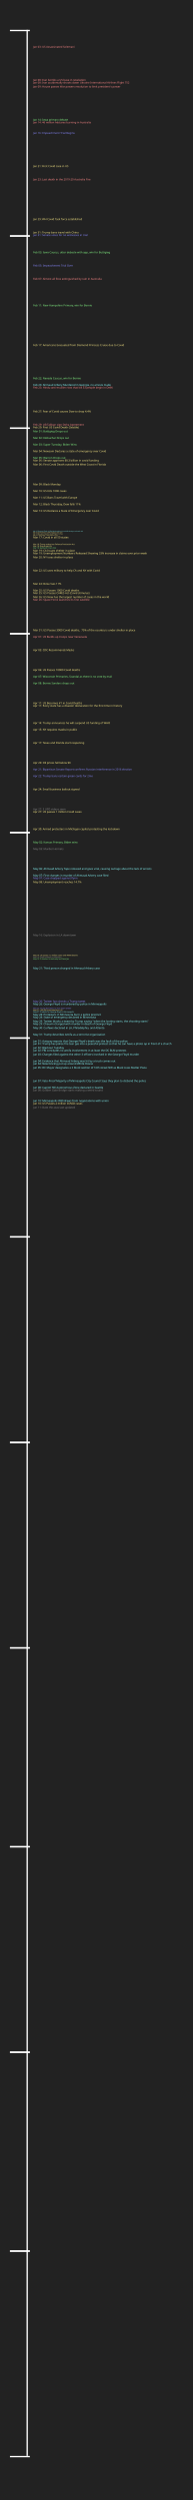
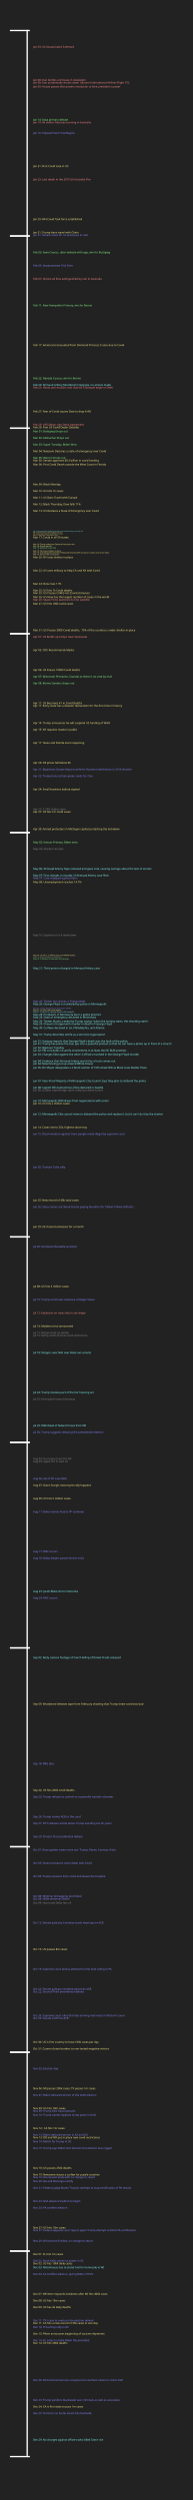
<svg xmlns="http://www.w3.org/2000/svg" width="1450" height="18850" viewBox="-250 -250 1450 18850" version="1.1">
  <rect x="-100000" y="-100000" width="1000000" height="1000000" fill="#222" />
-   <text xml:space="preserve" x="0" y="110" font-size="20.0" style="font-family:sans-serif;fill:#f88">Jan 03: US Assassinated Solemani</text>
+   <text xml:space="preserve" x="0" y="110" font-size="20.0" style="font-family:sans-serif;fill:#f88">Jan 03: US Assassinates Solemani</text>
  <text xml:space="preserve" x="0" y="360.0" font-size="20.0" style="font-family:sans-serif;fill:#f88">Jan 08: Iran bombs a US base in retaliation</text>
  <text xml:space="preserve" x="0" y="380.0" font-size="20.0" style="font-family:sans-serif;fill:#f88">Jan 08: Iran accidentally shoots down Ukraine International Airlines Flight 752</text>
  <text xml:space="preserve" x="0" y="410" font-size="20.0" style="font-family:sans-serif;fill:#f88">Jan 09: House passes War powers resolution to limit president's power</text>
  <text xml:space="preserve" x="0" y="660.0" font-size="20.0" style="font-family:sans-serif;fill:#8f8">Jan 14: Iowa primary debate</text>
  <text xml:space="preserve" x="0" y="680.0" font-size="20.0" style="font-family:sans-serif;fill:#f88">Jan 14: 46 million hectares burning in Australia</text>
  <text xml:space="preserve" x="0" y="760.0" font-size="20.0" style="font-family:sans-serif;fill:#88f">Jan 16: Impeachment Trial Begins</text>
  <text xml:space="preserve" x="0" y="1010.0" font-size="20.0" style="font-family:sans-serif;fill:#fe8">Jan 21: First Covid case in US</text>
  <text xml:space="preserve" x="0" y="1110.0" font-size="20.0" style="font-family:sans-serif;fill:#f88">Jan 23: Last death in the 2019-20 Australia Fire</text>
  <text xml:space="preserve" x="0" y="1410.0" font-size="20.0" style="font-family:sans-serif;fill:#fe8">Jan 29: WH Covid Task force established</text>
  <text xml:space="preserve" x="0" y="1510.0" font-size="20.0" style="font-family:sans-serif;fill:#fe8">Jan 31: Trump bans travel with China</text>
  <text xml:space="preserve" x="0" y="1530.0" font-size="20.0" style="font-family:sans-serif;fill:#88f">Jan 31: Senate votes for no witnesses in trial</text>
  <text xml:space="preserve" x="0" y="1660" font-size="20.0" style="font-family:sans-serif;fill:#8f8">Feb 03: Iowa Caucus, utter debacle with app, win for Buttigieg</text>
  <text xml:space="preserve" x="0" y="1760" font-size="20.0" style="font-family:sans-serif;fill:#88f">Feb 05: Impeachment Trial Over</text>
  <text xml:space="preserve" x="0" y="1860" font-size="20.0" style="font-family:sans-serif;fill:#f88">Feb 07: Almost all fires extinguished by rain in Australia</text>
  <text xml:space="preserve" x="0" y="2060.0" font-size="20.0" style="font-family:sans-serif;fill:#8f8">Feb 11: New Hampshire Primary, win for Bernie</text>
  <text xml:space="preserve" x="0" y="2360.0" font-size="20.0" style="font-family:sans-serif;fill:#fe8">Feb 17: Americans Evacuated from Diamond Princess Cruise due to Covid</text>
  <text xml:space="preserve" x="0" y="2610.0" font-size="20.0" style="font-family:sans-serif;fill:#8f8">Feb 22: Nevada Caucus, win for Bernie</text>
  <text xml:space="preserve" x="0" y="2660.0" font-size="20.0" style="font-family:sans-serif;fill:#8ff">Feb 23: Ahmaud Arbery Murdered in Georgia, no arrests made</text>
  <text xml:space="preserve" x="0" y="2680.0" font-size="20.0" style="font-family:sans-serif;fill:#f88">Feb 23: Hindu anti-muslim riots that kill 53 people begin in Delhi</text>
  <text xml:space="preserve" x="0" y="2860.0" font-size="20.0" style="font-family:sans-serif;fill:#fe8">Feb 27: Fear of Covid causes Dow to drop 4.4%</text>
  <text xml:space="preserve" x="0" y="2960.0" font-size="20.0" style="font-family:sans-serif;fill:#f88">Feb 29: US/Taliban sign Doha Agreement</text>
  <text xml:space="preserve" x="0" y="2980.0" font-size="20.0" style="font-family:sans-serif;fill:#fe8">Feb 29: First US Covid Death (Seattle)</text>
  <text xml:space="preserve" x="0" y="3010.0" font-size="20.0" style="font-family:sans-serif;fill:#8f8">Mar 01: Buttigieg Drops out</text>
  <text xml:space="preserve" x="0" y="3060.0" font-size="20.0" style="font-family:sans-serif;fill:#8f8">Mar 02: Klobuchar Drops out</text>
  <text xml:space="preserve" x="0" y="3110.0" font-size="20.0" style="font-family:sans-serif;fill:#8f8">Mar 03: Super Tuesday, Biden Wins</text>
  <text xml:space="preserve" x="0" y="3160.0" font-size="20.0" style="font-family:sans-serif;fill:#fe8">Mar 04: Newsom Declares a state of emergency over Covid</text>
  <text xml:space="preserve" x="0" y="3210.0" font-size="20.0" style="font-family:sans-serif;fill:#8f8">Mar 05: Warren Drops out</text>
  <text xml:space="preserve" x="0" y="3230" font-size="20.0" style="font-family:sans-serif;fill:#fe8">Mar 05: Senate approves $8.3 billion in covid funding</text>
  <text xml:space="preserve" x="0" y="3260.0" font-size="20.0" style="font-family:sans-serif;fill:#fe8">Mar 06: First Covid Death outside the West Coast in Florida</text>
  <text xml:space="preserve" x="0" y="3410.0" font-size="20.0" style="font-family:sans-serif;fill:#fe8">Mar 09: Black Monday</text>
-   <text xml:space="preserve" x="0" y="3460.0" font-size="20.0" style="font-family:sans-serif;fill:#fe8">Mar 10: US Hits 1000 cases</text>
+   <text xml:space="preserve" x="0" y="3460.0" font-size="20.0" style="font-family:sans-serif;fill:#fe8">Mar 10: US Hits 1k cases</text>
  <text xml:space="preserve" x="0" y="3510.0" font-size="20.0" style="font-family:sans-serif;fill:#fe8">Mar 11: US Bans Travel with Europe</text>
  <text xml:space="preserve" x="0" y="3560.0" font-size="20.0" style="font-family:sans-serif;fill:#fe8">Mar 12: Black Thursday, Dow falls 11%</text>
  <text xml:space="preserve" x="0" y="3610.0" font-size="20.0" style="font-family:sans-serif;fill:#fe8">Mar 13: US Declares a State of Emergency over Covid</text>
  <text xml:space="preserve" x="0" y="3760.0" font-size="10.0" style="font-family:sans-serif;fill:#8ff">Mar 16: Breonna Taylor is killed by the police in Louisville during a no-knock raid</text>
  <text xml:space="preserve" x="0" y="3770" font-size="10.0" style="font-family:sans-serif;fill:#fe8">Mar 16: Dow falls by 12.93%, biggest crash ever</text>
  <text xml:space="preserve" x="0" y="3780" font-size="10.0" style="font-family:sans-serif;fill:#fe8">Mar 16: Bay Area Counties issue Shelter in Place</text>
  <text xml:space="preserve" x="0" y="3790.0" font-size="10.0" style="font-family:sans-serif;fill:#fe8">Mar 16: First Phase I Covid Vaccine Trial</text>
  <text xml:space="preserve" x="0" y="3810.0" font-size="20.0" style="font-family:sans-serif;fill:#fe8">Mar 17: Covid in all 50 states</text>
  <text xml:space="preserve" x="0" y="3860.0" font-size="13.333" style="font-family:sans-serif;fill:#fe8">Mar 18: Trump authorizes Defense Production Act</text>
  <text xml:space="preserve" x="0" y="3873.333" font-size="13.333" style="font-family:sans-serif;fill:#fe8">Mar 18: Dow drops 6%</text>
  <text xml:space="preserve" x="0" y="3886.667" font-size="13.333" style="font-family:sans-serif;fill:#8f8">Mar 18: Gabbard Drops Out</text>
-   <text xml:space="preserve" x="0" y="3910.0" font-size="20.0" style="font-family:sans-serif;fill:#fe8">Mar 19: CA Issues shelter in place</text>
-   <text xml:space="preserve" x="0" y="3930" font-size="20.0" style="font-family:sans-serif;fill:#fe8">Mar 19: Unemployment Numbers Released Showing 33% increase in claims over prior week</text>
+   <text xml:space="preserve" x="0" y="3910.0" font-size="13.333" style="font-family:sans-serif;fill:#fe8">Mar 19: CA Issues shelter in place</text>
+   <text xml:space="preserve" x="0" y="3923.333" font-size="13.333" style="font-family:sans-serif;fill:#fe8">Mar 19: Unemployment Numbers Released Showing 33% increase in claims over prior week</text>
+   <text xml:space="preserve" x="0" y="3936.667" font-size="13.333" style="font-family:sans-serif;fill:#fe8">Mar 19: US hits 10k covid cases</text>
  <text xml:space="preserve" x="0" y="3960.0" font-size="20.0" style="font-family:sans-serif;fill:#fe8">Mar 20: NY isses shelter in place</text>
  <text xml:space="preserve" x="0" y="4060.0" font-size="20.0" style="font-family:sans-serif;fill:#fe8">Mar 22: US uses military to help CA and NY with Covid</text>
  <text xml:space="preserve" x="0" y="4160.0" font-size="20.0" style="font-family:sans-serif;fill:#fe8">Mar 24: Dow rises 11%</text>
-   <text xml:space="preserve" x="0" y="4210.0" font-size="20.0" style="font-family:sans-serif;fill:#fe8">Mar 25: US Passes 1000 Covid deaths</text>
+   <text xml:space="preserve" x="0" y="4210.0" font-size="20.0" style="font-family:sans-serif;fill:#fe8">Mar 25: US hits 1k Covid deaths</text>
  <text xml:space="preserve" x="0" y="4230.0" font-size="20.0" style="font-family:sans-serif;fill:#fe8">Mar 25: US Passes CARES Act (Covid stimulus)</text>
  <text xml:space="preserve" x="0" y="4260.0" font-size="20.0" style="font-family:sans-serif;fill:#fe8">Mar 26: US Now has the largest number of cases in the world</text>
  <text xml:space="preserve" x="0" y="4280.0" font-size="20.0" style="font-family:sans-serif;fill:#f88">Mar 26: Space Force launches its first satellite</text>
+   <text xml:space="preserve" x="0" y="4310.0" font-size="20.0" style="font-family:sans-serif;fill:#fe8">Mar 27: US hits 100k covid cases</text>
  <text xml:space="preserve" x="0" y="4510.0" font-size="20.0" style="font-family:sans-serif;fill:#fe8">Mar 31: US Passes 3000 Covid deaths,  75% of the country is under shelter in place</text>
  <text xml:space="preserve" x="0" y="4560.0" font-size="20.0" style="font-family:sans-serif;fill:#f88">Apr 01: US Builds up troops near Venezuela</text>
  <text xml:space="preserve" x="0" y="4660.0" font-size="20.0" style="font-family:sans-serif;fill:#fe8">Apr 03: CDC Recommends Masks</text>
  <text xml:space="preserve" x="0" y="4810.0" font-size="20.0" style="font-family:sans-serif;fill:#fe8">Apr 06: US Passes 10000 Covid deaths</text>
  <text xml:space="preserve" x="0" y="4860.0" font-size="20.0" style="font-family:sans-serif;fill:#8f8">Apr 07: Wisconsin Primaries, Scandal as there is no vote by mail</text>
  <text xml:space="preserve" x="0" y="4910.0" font-size="20.0" style="font-family:sans-serif;fill:#8f8">Apr 08: Bernie Sanders drops out</text>
  <text xml:space="preserve" x="0" y="5060.0" font-size="20.0" style="font-family:sans-serif;fill:#fe8">Apr 11: US Becomes #1 in Covid Deaths</text>
  <text xml:space="preserve" x="0" y="5080.0" font-size="20.0" style="font-family:sans-serif;fill:#fe8">Apr 11: Every state has a disaster declaration for the first time in history</text>
  <text xml:space="preserve" x="0" y="5210.0" font-size="20.0" style="font-family:sans-serif;fill:#fe8">Apr 14: Trump announces he will suspend US funding of WHO</text>
  <text xml:space="preserve" x="0" y="5260.0" font-size="20.0" style="font-family:sans-serif;fill:#fe8">Apr 15: NY requires masks in public</text>
  <text xml:space="preserve" x="0" y="5360.0" font-size="20.0" style="font-family:sans-serif;fill:#fe8">Apr 17: Texas and Florida start reopening</text>
  <text xml:space="preserve" x="0" y="5510.0" font-size="20.0" style="font-family:sans-serif;fill:#fe8">Apr 20: Oil prices fall below $0</text>
  <text xml:space="preserve" x="0" y="5560.0" font-size="20.0" style="font-family:sans-serif;fill:#88f">Apr 21: Bipartisan Senate Report confirms Russian interference in 2016 election</text>
  <text xml:space="preserve" x="0" y="5610.0" font-size="20.0" style="font-family:sans-serif;fill:#88f">Apr 22: Trump bans certain green cards for 2mo</text>
  <text xml:space="preserve" x="0" y="5710.0" font-size="20.0" style="font-family:sans-serif;fill:#fe8">Apr 24: Small business bailout signed</text>
  <text xml:space="preserve" x="0" y="5860.0" font-size="20.0" style="font-family:sans-serif;fill:#888">Apr 27: 3 UFO videos seen</text>
-   <text xml:space="preserve" x="0" y="5880.0" font-size="20.0" style="font-family:sans-serif;fill:#fe8">Apr 27: US passes 1 million Covid cases</text>
+   <text xml:space="preserve" x="0" y="5880.0" font-size="20.0" style="font-family:sans-serif;fill:#fe8">Apr 27: US hits 1m covid cases</text>
  <text xml:space="preserve" x="0" y="6010.0" font-size="20.0" style="font-family:sans-serif;fill:#fe8">Apr 30: Armed protesters in Michigan capitol protesting the lockdown</text>
  <text xml:space="preserve" x="0" y="6110.0" font-size="20.0" style="font-family:sans-serif;fill:#8f8">May 02: Kansas Primary, Biden wins</text>
  <text xml:space="preserve" x="0" y="6160.0" font-size="20.0" style="font-family:sans-serif;fill:#888">May 03: Murder Hornets</text>
  <text xml:space="preserve" x="0" y="6310.0" font-size="20.0" style="font-family:sans-serif;fill:#8ff">May 06: Ahmaud Arbery Tape released and goes viral, causing outrage about the lack of arrests</text>
  <text xml:space="preserve" x="0" y="6360.0" font-size="20.0" style="font-family:sans-serif;fill:#8ff">May 07: First charges in murder of Ahmaud Arbery case filed</text>
  <text xml:space="preserve" x="0" y="6380.0" font-size="20.0" style="font-family:sans-serif;fill:#88f">May 07: Case dropped against flynn</text>
  <text xml:space="preserve" x="0" y="6410" font-size="20.0" style="font-family:sans-serif;fill:#fe8">May 08: Unemployment reaches 14.7%</text>
  <text xml:space="preserve" x="0" y="6810" font-size="20.0" style="font-family:sans-serif;fill:#888">May 16: Explosion in LA downtown</text>
-   <text xml:space="preserve" x="0" y="6960" font-size="13.333" style="font-family:sans-serif;fill:#fe8">May 19: US passes 1.5 million cases and 90000 deaths</text>
+   <text xml:space="preserve" x="0" y="6960" font-size="13.333" style="font-family:sans-serif;fill:#fe8">May 19: US hits 1.5 million cases and 90000 deaths</text>
  <text xml:space="preserve" x="0" y="6973.333" font-size="13.333" style="font-family:sans-serif;fill:#888">May 19: Dam collapse in Michigan</text>
  <text xml:space="preserve" x="0" y="6986.667" font-size="13.333" style="font-family:sans-serif;fill:#8f8">May 19: Primaries in Kentucky and Georgia</text>
  <text xml:space="preserve" x="0" y="7060" font-size="20.0" style="font-family:sans-serif;fill:#8ff">May 21: Third person charged in Ahmaud Arbery case</text>
  <text xml:space="preserve" x="0" y="7310" font-size="20.0" style="font-family:sans-serif;fill:#88f">May 26: Twitter fact checks a Trump tweet</text>
  <text xml:space="preserve" x="0" y="7330.0" font-size="20.0" style="font-family:sans-serif;fill:#8ff">May 26: George Floyd is murdered by police in Minneapolis</text>
  <text xml:space="preserve" x="0" y="7360" font-size="13.333" style="font-family:sans-serif;fill:#88f">May 27: Trump threatens to shut down twitter</text>
-   <text xml:space="preserve" x="0" y="7373.333" font-size="13.333" style="font-family:sans-serif;fill:#fe8">May 27: 100,000 Covid deaths in US</text>
+   <text xml:space="preserve" x="0" y="7373.333" font-size="13.333" style="font-family:sans-serif;fill:#fe8">May 27: US hits 100k covid deaths</text>
  <text xml:space="preserve" x="0" y="7386.667" font-size="13.333" style="font-family:sans-serif;fill:#8ff">May 27: Protests for George Floyd in Minneapolis</text>
  <text xml:space="preserve" x="0" y="7410" font-size="20.0" style="font-family:sans-serif;fill:#8ff">May 28: Protesters in Minnesota burn a police precinct</text>
  <text xml:space="preserve" x="0" y="7430.0" font-size="20.0" style="font-family:sans-serif;fill:#8ff">May 28: State of emergency declared in Minnesota</text>
  <text xml:space="preserve" x="0" y="7460" font-size="20.0" style="font-family:sans-serif;fill:#8ff">May 29: Twitter blocks a tweet by Trump saying "when the looting starts, the shooting starts"</text>
  <text xml:space="preserve" x="0" y="7480.0" font-size="20.0" style="font-family:sans-serif;fill:#8ff">May 29: Chauvin charged with murder in death of George Floyd</text>
  <text xml:space="preserve" x="0" y="7510" font-size="20.0" style="font-family:sans-serif;fill:#8ff">May 30: Curfews declared in LA, Philadelphia, and Atlanta</text>
  <text xml:space="preserve" x="0" y="7560" font-size="20.0" style="font-family:sans-serif;fill:#8ff">May 31: Trump describes Antifa as a terrorist organization</text>
  <text xml:space="preserve" x="0" y="7610" font-size="20.0" style="font-family:sans-serif;fill:#8ff">Jun 01: Autopsy reports that George Floyd's death was the fault of the police</text>
  <text xml:space="preserve" x="0" y="7630.0" font-size="20.0" style="font-family:sans-serif;fill:#8ff">Jun 01: Trump has police fire tear gas into a peaceful protest so that he can have a photo op in front of a church</text>
  <text xml:space="preserve" x="0" y="7660" font-size="20.0" style="font-family:sans-serif;fill:#8ff">Jun 02: Blackout Tuesday</text>
  <text xml:space="preserve" x="0" y="7680.0" font-size="20.0" style="font-family:sans-serif;fill:#8ff">Jun 02: FBI concludes no antifa involvement in at least the DC BLM protests</text>
  <text xml:space="preserve" x="0" y="7710" font-size="20.0" style="font-family:sans-serif;fill:#8ff">Jun 03: Charges filed against the other 3 officers involved in the George Floyd murder</text>
  <text xml:space="preserve" x="0" y="7760" font-size="20.0" style="font-family:sans-serif;fill:#8ff">Jun 04: Evidence that Ahmaud Arbery was hit by a truck comes out</text>
  <text xml:space="preserve" x="0" y="7780.0" font-size="20.0" style="font-family:sans-serif;fill:#8ff">Jun 04: New fencing put up around White House</text>
  <text xml:space="preserve" x="0" y="7810" font-size="20.0" style="font-family:sans-serif;fill:#8ff">Jun 05: DC Mayor designates a 2 block section of 16th street NW as Black Lives Matter Plaza</text>
  <text xml:space="preserve" x="0" y="7910" font-size="20.0" style="font-family:sans-serif;fill:#8ff">Jun 07: Veto-Proof Majority of Minneapolis City Council Says they plan to disband the police</text>
  <text xml:space="preserve" x="0" y="7960" font-size="20.0" style="font-family:sans-serif;fill:#8ff">Jun 08: Capitol Hill Autonomous Zone declared in Seattle</text>
  <text xml:space="preserve" x="0" y="7980.0" font-size="20.0" style="font-family:sans-serif;fill:#888">Jun 08: Golden Gate Bridge starts making a weird sound</text>
  <text xml:space="preserve" x="0" y="8060" font-size="20.0" style="font-family:sans-serif;fill:#8ff">Jun 10: Minneapolis Withdraws from negociations with union</text>
-   <text xml:space="preserve" x="0" y="8080.0" font-size="20.0" style="font-family:sans-serif;fill:#fe8">Jun 10: US Passes 2 million COVID cases</text>
-   <text xml:space="preserve" x="0" y="8110" font-size="20.0" style="font-family:sans-serif;fill:#888">Jun 11: Date this was last updated</text>
+   <text xml:space="preserve" x="0" y="8080.0" font-size="20.0" style="font-family:sans-serif;fill:#fe8">Jun 10: US hits 2 million cases</text>
+   <text xml:space="preserve" x="0" y="8160" font-size="20.0" style="font-family:sans-serif;fill:#8ff">Jun 12: Minneapolis City council votes to disband the police and replace it, but it can't do it by the charter</text>
+   <text xml:space="preserve" x="0" y="8260.0" font-size="20.0" style="font-family:sans-serif;fill:#fe8">Jun 14: Cases rise to 25k, highest since may</text>
+   <text xml:space="preserve" x="0" y="8310.0" font-size="20.0" style="font-family:sans-serif;fill:#88f">Jun 15: Discrimination against trans people made illegal by supreme court</text>
+   <text xml:space="preserve" x="0" y="8560.0" font-size="20.0" style="font-family:sans-serif;fill:#88f">Jun 20: Trump's Tulsa rally</text>
+   <text xml:space="preserve" x="0" y="8810.0" font-size="20.0" style="font-family:sans-serif;fill:#fe8">Jun 25: New record of 40k total cases</text>
+   <text xml:space="preserve" x="0" y="8860.0" font-size="20.0" style="font-family:sans-serif;fill:#88f">Jun 26: Story comes out about Russia paying bounties for Taliban linked militants</text>
+   <text xml:space="preserve" x="0" y="9010.0" font-size="20.0" style="font-family:sans-serif;fill:#fe8">Jun 29: AZ closes businesses for a month</text>
+   <text xml:space="preserve" x="0" y="9160.0" font-size="20.0" style="font-family:sans-serif;fill:#88f">Jul 02: Ghislaine Maxwelle arrested</text>
+   <text xml:space="preserve" x="0" y="9460.0" font-size="20.0" style="font-family:sans-serif;fill:#fe8">Jul 08: US hits 3 million cases</text>
+   <text xml:space="preserve" x="0" y="9560.0" font-size="20.0" style="font-family:sans-serif;fill:#88f">Jul 10: Trump commutes sentence of Roger Stone</text>
+   <text xml:space="preserve" x="0" y="9660.0" font-size="20.0" style="font-family:sans-serif;fill:#f88">Jul 12: Explosion on navy ship in san diego</text>
+   <text xml:space="preserve" x="0" y="9760.0" font-size="20.0" style="font-family:sans-serif;fill:#fe8">Jul 14: Moderna trial announced</text>
+   <text xml:space="preserve" x="0" y="9810.0" font-size="20.0" style="font-family:sans-serif;fill:#888">Jul 15: Bitcoin hack on twitter</text>
+   <text xml:space="preserve" x="0" y="9830.0" font-size="20.0" style="font-family:sans-serif;fill:#888">Jul 15: Kemp voids all local covid restrictions</text>
+   <text xml:space="preserve" x="0" y="9960.0" font-size="20.0" style="font-family:sans-serif;fill:#8ff">Jul 18: Oregon sues feds over black van arrests</text>
+   <text xml:space="preserve" x="0" y="10260.0" font-size="20.0" style="font-family:sans-serif;fill:#8ff">Jul 24: Trump revokes part of the fair housing act</text>
+   <text xml:space="preserve" x="0" y="10310.0" font-size="20.0" style="font-family:sans-serif;fill:#888">Jul 25: Hurricane Hanna hits texas</text>
+   <text xml:space="preserve" x="0" y="10510.0" font-size="20.0" style="font-family:sans-serif;fill:#8ff">Jul 29: Withdrawl of federal forces from OR</text>
+   <text xml:space="preserve" x="0" y="10560.0" font-size="20.0" style="font-family:sans-serif;fill:#88f">Jul 30: Trump suggests delaying the presidential election</text>
+   <text xml:space="preserve" x="0" y="10760.0" font-size="20.0" style="font-family:sans-serif;fill:#888">Aug 03: Hurricane Isais hits NC</text>
+   <text xml:space="preserve" x="0" y="10780.0" font-size="20.0" style="font-family:sans-serif;fill:#888">Aug 03: Apple fire in east LA</text>
+   <text xml:space="preserve" x="0" y="10910.0" font-size="20.0" style="font-family:sans-serif;fill:#88f">Aug 06: AG of NY sues NRA</text>
+   <text xml:space="preserve" x="0" y="10960.0" font-size="20.0" style="font-family:sans-serif;fill:#fe8">Aug 07: Giant Sturgis motorcycle rally happens</text>
+   <text xml:space="preserve" x="0" y="11060.0" font-size="20.0" style="font-family:sans-serif;fill:#fe8">Aug 09: US hits 5 million cases</text>
+   <text xml:space="preserve" x="0" y="11160.0" font-size="20.0" style="font-family:sans-serif;fill:#88f">Aug 11: Biden names Haaris VP nominee</text>
+   <text xml:space="preserve" x="0" y="11460.0" font-size="20.0" style="font-family:sans-serif;fill:#88f">Aug 17: DNC occurs</text>
+   <text xml:space="preserve" x="0" y="11510.0" font-size="20.0" style="font-family:sans-serif;fill:#88f">Aug 18: DeJoy begins postal service crisis</text>
+   <text xml:space="preserve" x="0" y="11760.0" font-size="20.0" style="font-family:sans-serif;fill:#8ff">Aug 23: Jacob Blake shot in Kenosha</text>
+   <text xml:space="preserve" x="0" y="11810.0" font-size="20.0" style="font-family:sans-serif;fill:#88f">Aug 24: RNC occurs</text>
+   <text xml:space="preserve" x="0" y="12260.0" font-size="20.0" style="font-family:sans-serif;fill:#8ff">Sep 02: Body camera footage of march killing of Daniel Prude released</text>
+   <text xml:space="preserve" x="0" y="12610.0" font-size="20.0" style="font-family:sans-serif;fill:#fe8">Sep 09: Woodward releases tape from February showing that Trump knew covid was bad</text>
+   <text xml:space="preserve" x="0" y="13060.0" font-size="20.0" style="font-family:sans-serif;fill:#88f">Sep 18: RBG dies</text>
+   <text xml:space="preserve" x="0" y="13260.0" font-size="20.0" style="font-family:sans-serif;fill:#fe8">Sep 22: US hits 200k covid deaths</text>
+   <text xml:space="preserve" x="0" y="13310.0" font-size="20.0" style="font-family:sans-serif;fill:#88f">Sep 23: Trump refuses to commit to a peaceful transfer of power</text>
+   <text xml:space="preserve" x="0" y="13460.0" font-size="20.0" style="font-family:sans-serif;fill:#88f">Sep 26: Trump names ACB to the court</text>
+   <text xml:space="preserve" x="0" y="13510.0" font-size="20.0" style="font-family:sans-serif;fill:#88f">Sep 27: NYT releases article about Trump avoiding tax for years</text>
+   <text xml:space="preserve" x="0" y="13610.0" font-size="20.0" style="font-family:sans-serif;fill:#88f">Sep 29: Chaotic first presidential debate</text>
+   <text xml:space="preserve" x="0" y="13710.0" font-size="20.0" style="font-family:sans-serif;fill:#88f">Oct 01: Rose garden cases come out: Trump, Pence, Conway, Hicks</text>
+   <text xml:space="preserve" x="0" y="13810.0" font-size="20.0" style="font-family:sans-serif;fill:#88f">Oct 03: Several senators come down with Covid</text>
+   <text xml:space="preserve" x="0" y="13910.0" font-size="20.0" style="font-family:sans-serif;fill:#88f">Oct 05: Trump recovers from covid and leaves the hospital</text>
+   <text xml:space="preserve" x="0" y="14060.0" font-size="20.0" style="font-family:sans-serif;fill:#88f">Oct 08: Whitmer kidnapping plot foiled</text>
+   <text xml:space="preserve" x="0" y="14080" font-size="20.0" style="font-family:sans-serif;fill:#88f">Oct 08: NEJM endorses Biden</text>
+   <text xml:space="preserve" x="0" y="14110.0" font-size="20.0" style="font-family:sans-serif;fill:#888">Oct 09: Hurricane Delta hits LA</text>
+   <text xml:space="preserve" x="0" y="14260.0" font-size="20.0" style="font-family:sans-serif;fill:#88f">Oct 12: Senate Judiciary Comittee starts hearings on ACB</text>
+   <text xml:space="preserve" x="0" y="14460.0" font-size="20.0" style="font-family:sans-serif;fill:#fe8">Oct 16: US passes 8m cases</text>
+   <text xml:space="preserve" x="0" y="14610.0" font-size="20.0" style="font-family:sans-serif;fill:#88f">Oct 19: Supreme court denies attempt to limit mail voitng in PA</text>
+   <text xml:space="preserve" x="0" y="14760.0" font-size="20.0" style="font-family:sans-serif;fill:#88f">Oct 22: Senate judicary comittee advances ACB</text>
+   <text xml:space="preserve" x="0" y="14780" font-size="20.0" style="font-family:sans-serif;fill:#88f">Oct 22: Second/Third presidential debate</text>
+   <text xml:space="preserve" x="0" y="14960.0" font-size="20.0" style="font-family:sans-serif;fill:#88f">Oct 26: Supreme court rules that late arriving mail votes in WI don't count</text>
+   <text xml:space="preserve" x="0" y="14980" font-size="20.0" style="font-family:sans-serif;fill:#88f">Oct 26: Senate confirms ACB</text>
+   <text xml:space="preserve" x="0" y="15160.0" font-size="20.0" style="font-family:sans-serif;fill:#fe8">Oct 30: US is first country to have 100k cases per day</text>
+   <text xml:space="preserve" x="0" y="15210.0" font-size="20.0" style="font-family:sans-serif;fill:#fe8">Oct 31: Cuomo closes borders to non-tested-negative visitors</text>
+   <text xml:space="preserve" x="0" y="15360.0" font-size="20.0" style="font-family:sans-serif;fill:#88f">Nov 03: Election day</text>
+   <text xml:space="preserve" x="0" y="15510.0" font-size="20.0" style="font-family:sans-serif;fill:#fe8">Nov 06: MI passes 200k cases, TX passes 1m cases</text>
+   <text xml:space="preserve" x="0" y="15560.0" font-size="20.0" style="font-family:sans-serif;fill:#88f">Nov 07: Biden declared winner of the 2020 electino</text>
+   <text xml:space="preserve" x="0" y="15660.0" font-size="20.0" style="font-family:sans-serif;fill:#fe8">Nov 09: US hits 10m cases</text>
+   <text xml:space="preserve" x="0" y="15680" font-size="20.0" style="font-family:sans-serif;fill:#88f">Nov 09: Trump files fraud lawsuits</text>
+   <text xml:space="preserve" x="0" y="15710.0" font-size="20.0" style="font-family:sans-serif;fill:#88f">Nov 10: Trump names loyalists to top posts in DoD</text>
+   <text xml:space="preserve" x="0" y="15810.0" font-size="20.0" style="font-family:sans-serif;fill:#fe8">Nov 12:  CA hits 1m cases</text>
+   <text xml:space="preserve" x="0" y="15860.0" font-size="20.0" style="font-family:sans-serif;fill:#88f">Nov 13: Biden declared winner in AZ and GA</text>
+   <text xml:space="preserve" x="0" y="15880" font-size="20.0" style="font-family:sans-serif;fill:#fe8">Nov 13: OR and ND put in place new covid restrictions</text>
+   <text xml:space="preserve" x="0" y="15910.0" font-size="20.0" style="font-family:sans-serif;fill:#88f">Nov 14: March for Trump in DC</text>
+   <text xml:space="preserve" x="0" y="15960.0" font-size="20.0" style="font-family:sans-serif;fill:#88f">Nov 15: Trump says Biden won election but election was rigged</text>
+   <text xml:space="preserve" x="0" y="16110.0" font-size="20.0" style="font-family:sans-serif;fill:#fe8">Nov 18: US passes 250k deaths</text>
+   <text xml:space="preserve" x="0" y="16160.0" font-size="20.0" style="font-family:sans-serif;fill:#fe8">Nov 19: Newsome issues a curfew for purple counties</text>
+   <text xml:space="preserve" x="0" y="16180" font-size="20.0" style="font-family:sans-serif;fill:#88f">Nov 19: GA recount ends with no change to result</text>
+   <text xml:space="preserve" x="0" y="16210.0" font-size="20.0" style="font-family:sans-serif;fill:#88f">Nov 20: GA and Maricopa certify</text>
+   <text xml:space="preserve" x="0" y="16260.0" font-size="20.0" style="font-family:sans-serif;fill:#88f">Nov 21: Federal judge blocks Trump's attempt to stop certification of PA results</text>
+   <text xml:space="preserve" x="0" y="16360.0" font-size="20.0" style="font-family:sans-serif;fill:#88f">Nov 23: GSA allows transition to begin</text>
+   <text xml:space="preserve" x="0" y="16410.0" font-size="20.0" style="font-family:sans-serif;fill:#88f">Nov 24: PA certifies election</text>
+   <text xml:space="preserve" x="0" y="16560.0" font-size="20.0" style="font-family:sans-serif;fill:#fe8">Nov 27: US hits 13m cases</text>
+   <text xml:space="preserve" x="0" y="16580.0" font-size="20.0" style="font-family:sans-serif;fill:#88f">Nov 27: Federal appeals court rejects again Trump attempt to block PA certification</text>
+   <text xml:space="preserve" x="0" y="16660.0" font-size="20.0" style="font-family:sans-serif;fill:#88f">Nov 29: WI recount finishes, no change to result</text>
+   <text xml:space="preserve" x="0" y="16760.0" font-size="20.0" style="font-family:sans-serif;fill:#fe8">Dec 01: FL hits 1m cases</text>
+   <text xml:space="preserve" x="0" y="16810.0" font-size="20.0" style="font-family:sans-serif;fill:#88f">Dec 02: Mark Kelly comes to power in AZ</text>
+   <text xml:space="preserve" x="0" y="16830.0" font-size="20.0" style="font-family:sans-serif;fill:#fe8">Dec 02: US hits 100k daily cases</text>
+   <text xml:space="preserve" x="0" y="16860.0" font-size="20.0" style="font-family:sans-serif;fill:#8ff">Dec 03: Rittenhouse has to stand trial for homocide in WI</text>
+   <text xml:space="preserve" x="0" y="16910.0" font-size="20.0" style="font-family:sans-serif;fill:#88f">Dec 04: CA certifies election, giving Biden 270 EV</text>
+   <text xml:space="preserve" x="0" y="17060.0" font-size="20.0" style="font-family:sans-serif;fill:#fe8">Dec 07: Whitmer expands lockdown after MI hits 400k cases</text>
+   <text xml:space="preserve" x="0" y="17110.0" font-size="20.0" style="font-family:sans-serif;fill:#fe8">Dec 08: US hits 15m cases</text>
+   <text xml:space="preserve" x="0" y="17160.0" font-size="20.0" style="font-family:sans-serif;fill:#fe8">Dec 09: US has 3k daily deaths</text>
+   <text xml:space="preserve" x="0" y="17260.0" font-size="20.0" style="font-family:sans-serif;fill:#88f">Dec 11: TX's case to overturn the election denied</text>
+   <text xml:space="preserve" x="0" y="17280.0" font-size="20.0" style="font-family:sans-serif;fill:#fe8">Dec 11: CA hits a new record of 35k cases in one day</text>
+   <text xml:space="preserve" x="0" y="17310.0" font-size="20.0" style="font-family:sans-serif;fill:#88f">Dec 12: Proud boy rally in DC</text>
+   <text xml:space="preserve" x="0" y="17360.0" font-size="20.0" style="font-family:sans-serif;fill:#fe8">Dec 13: Pfizer announces beginning of vacicne shipments</text>
+   <text xml:space="preserve" x="0" y="17410.0" font-size="20.0" style="font-family:sans-serif;fill:#88f">Dec 14: EC votes to make Biden the president</text>
+   <text xml:space="preserve" x="0" y="17430.0" font-size="20.0" style="font-family:sans-serif;fill:#fe8">Dec 14: US hits 300k deaths</text>
+   <text xml:space="preserve" x="0" y="17710.0" font-size="20.0" style="font-family:sans-serif;fill:#88f">Dec 20: McConell announces congress has reached a deal on covid relief</text>
+   <text xml:space="preserve" x="0" y="17860.0" font-size="20.0" style="font-family:sans-serif;fill:#88f">Dec 23: Trump pardons blackwater war criminals as well as associates</text>
+   <text xml:space="preserve" x="0" y="17910.0" font-size="20.0" style="font-family:sans-serif;fill:#fe8">Dec 24: CA is first state to pass 1m cases</text>
+   <text xml:space="preserve" x="0" y="17960.0" font-size="20.0" style="font-family:sans-serif;fill:#88f">Dec 25: Terrorist car bomb attack hits Nashville</text>
+   <text xml:space="preserve" x="0" y="18160.0" font-size="20.0" style="font-family:sans-serif;fill:#8ff">Dec 29: No charges against officers who killed Tamir rice</text>
  <rect x="-50" y="-25.0" width="10.0" height="18300" fill="white" />
  <rect x="-175.0" y="-25.0" width="150" height="10.0" fill="white" />
  <rect x="-175.0" y="1525.0" width="150" height="10.0" fill="white" />
  <rect x="-175.0" y="1525.0" width="150" height="10.0" fill="white" />
  <rect x="-175.0" y="2975.0" width="150" height="10.0" fill="white" />
  <rect x="-175.0" y="2975.0" width="150" height="10.0" fill="white" />
  <rect x="-175.0" y="4525.0" width="150" height="10.0" fill="white" />
  <rect x="-175.0" y="4525.0" width="150" height="10.0" fill="white" />
  <rect x="-175.0" y="6025.0" width="150" height="10.0" fill="white" />
  <rect x="-175.0" y="6025.0" width="150" height="10.0" fill="white" />
  <rect x="-175.0" y="7575.0" width="150" height="10.0" fill="white" />
  <rect x="-175.0" y="7575.0" width="150" height="10.0" fill="white" />
  <rect x="-175.0" y="9075.0" width="150" height="10.0" fill="white" />
  <rect x="-175.0" y="9075.0" width="150" height="10.0" fill="white" />
  <rect x="-175.0" y="10625.0" width="150" height="10.0" fill="white" />
  <rect x="-175.0" y="10625.0" width="150" height="10.0" fill="white" />
  <rect x="-175.0" y="12175.0" width="150" height="10.0" fill="white" />
  <rect x="-175.0" y="12175.0" width="150" height="10.0" fill="white" />
  <rect x="-175.0" y="13675.0" width="150" height="10.0" fill="white" />
  <rect x="-175.0" y="13675.0" width="150" height="10.0" fill="white" />
  <rect x="-175.0" y="15225.0" width="150" height="10.0" fill="white" />
  <rect x="-175.0" y="15225.0" width="150" height="10.0" fill="white" />
  <rect x="-175.0" y="16725.0" width="150" height="10.0" fill="white" />
  <rect x="-175.0" y="16725.0" width="150" height="10.0" fill="white" />
  <rect x="-175.0" y="18275.0" width="150" height="10.0" fill="white" />
</svg>
